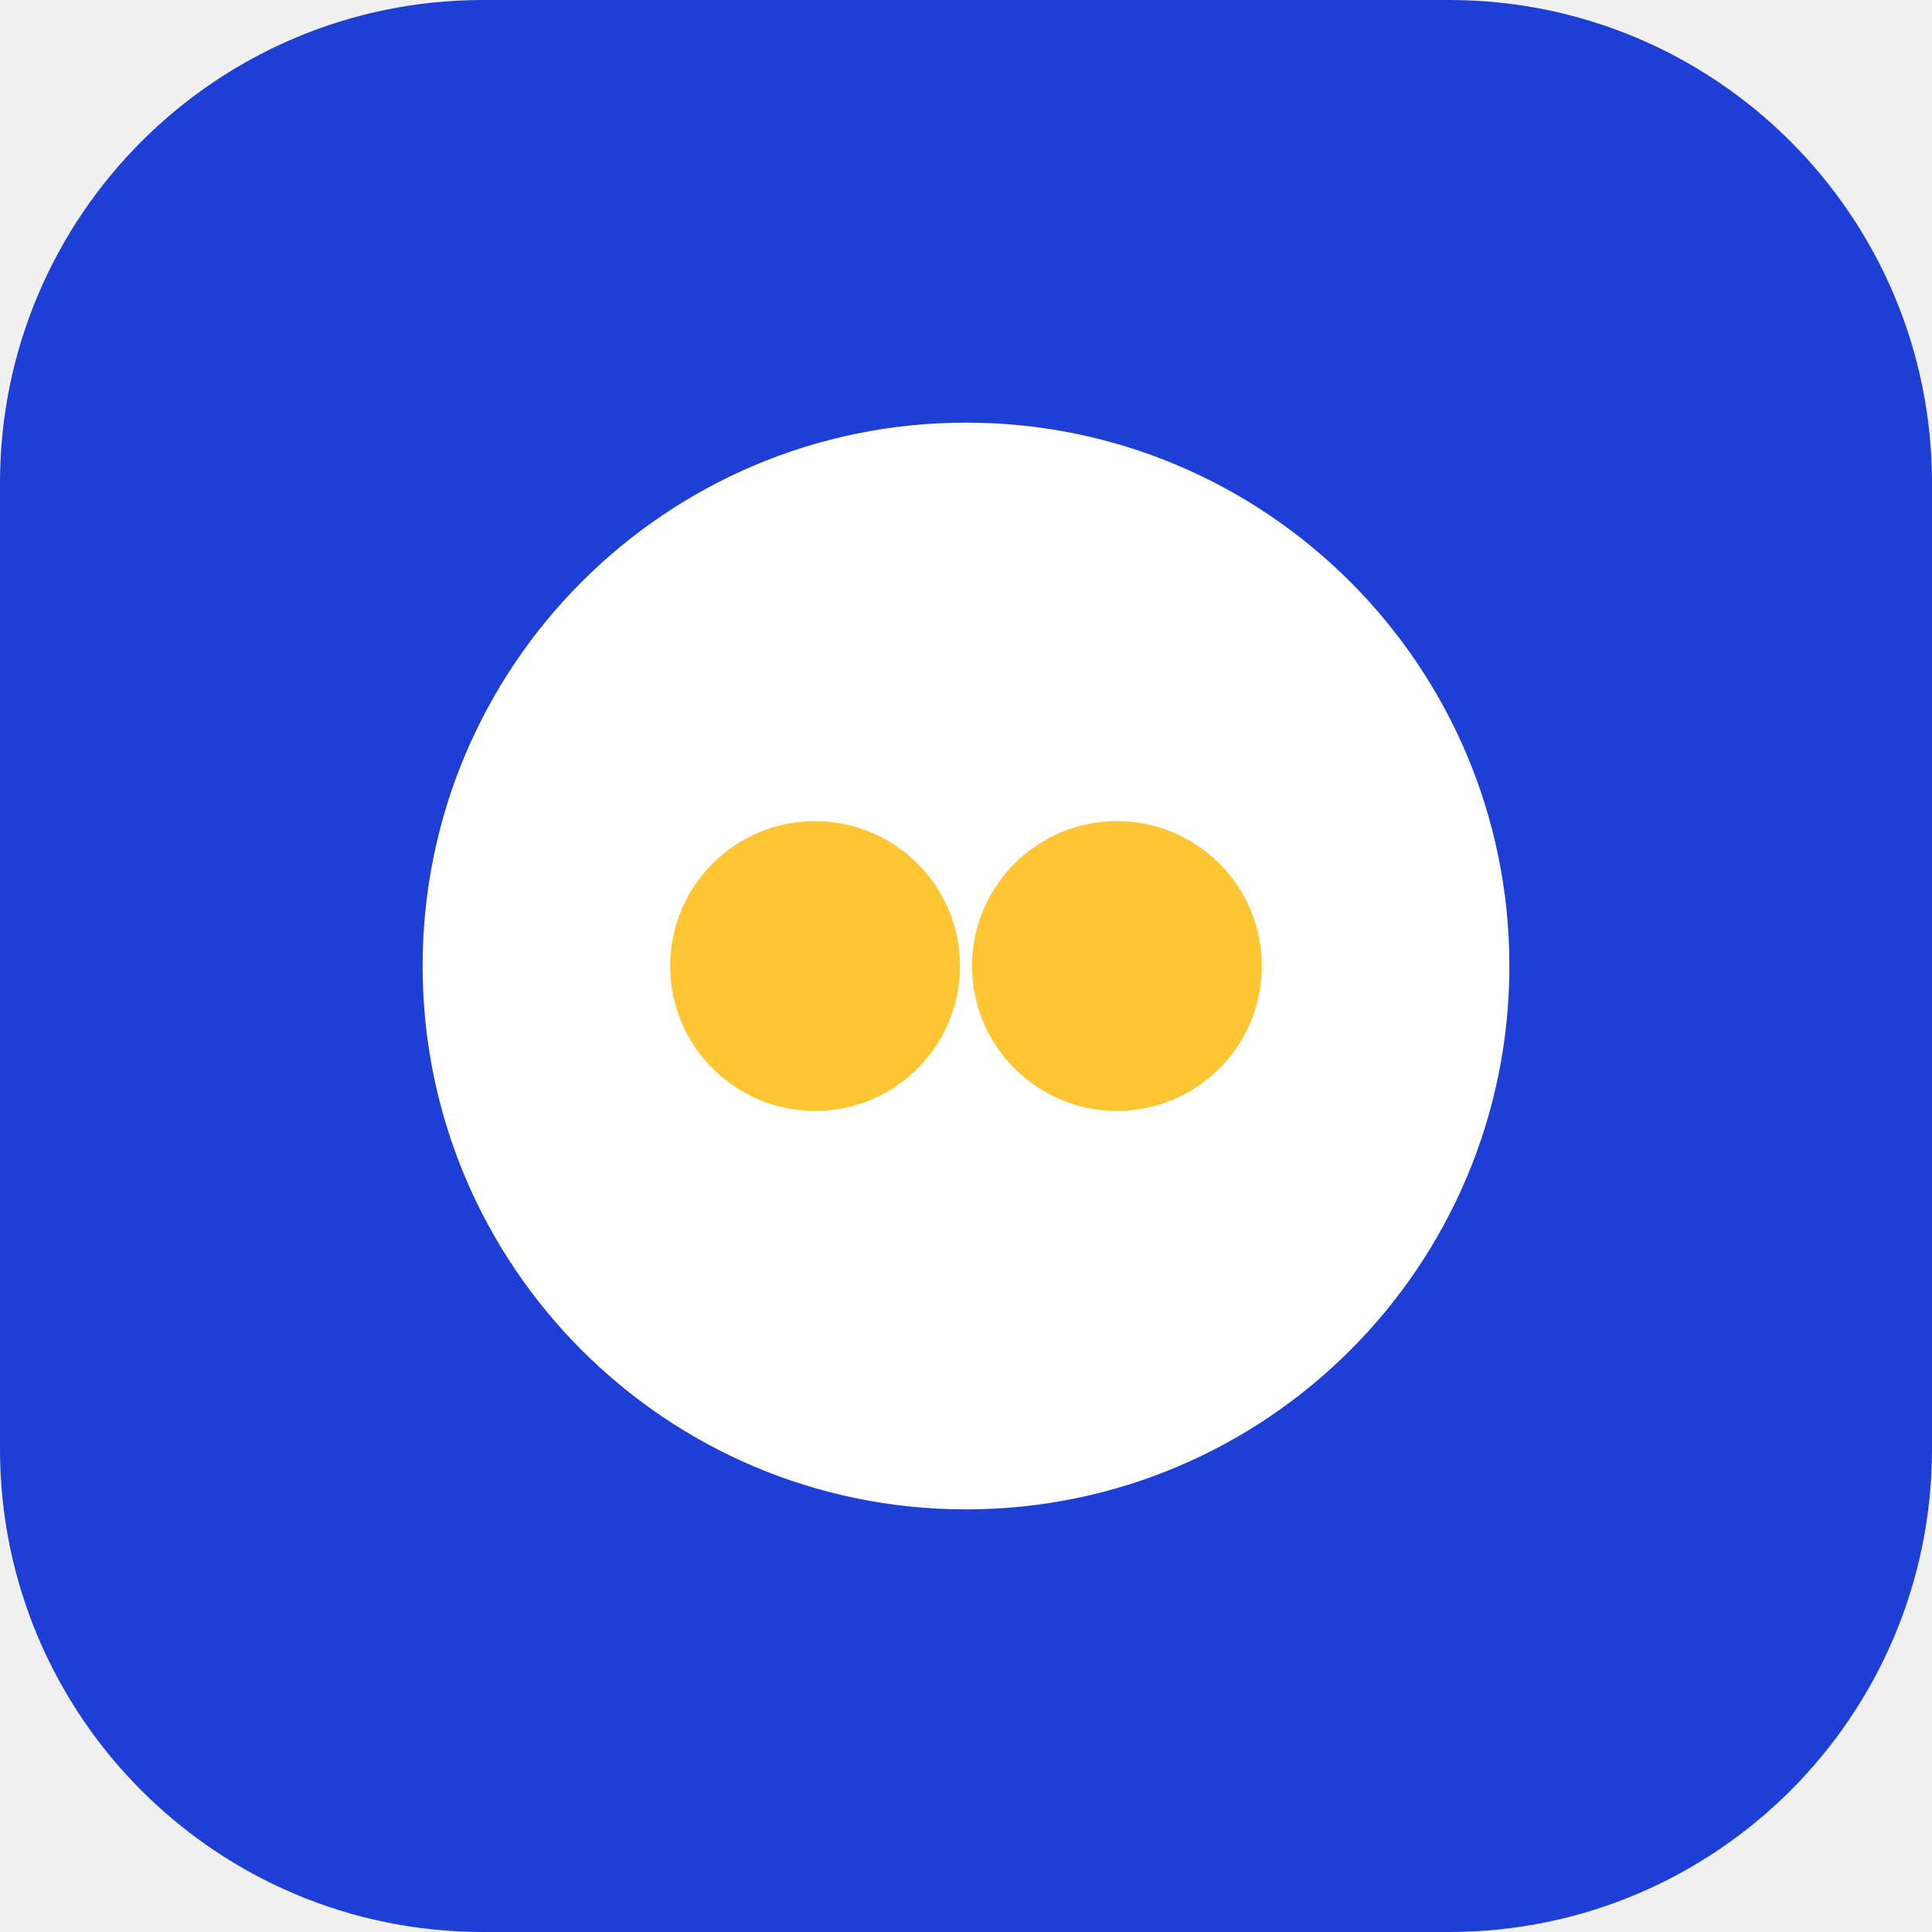
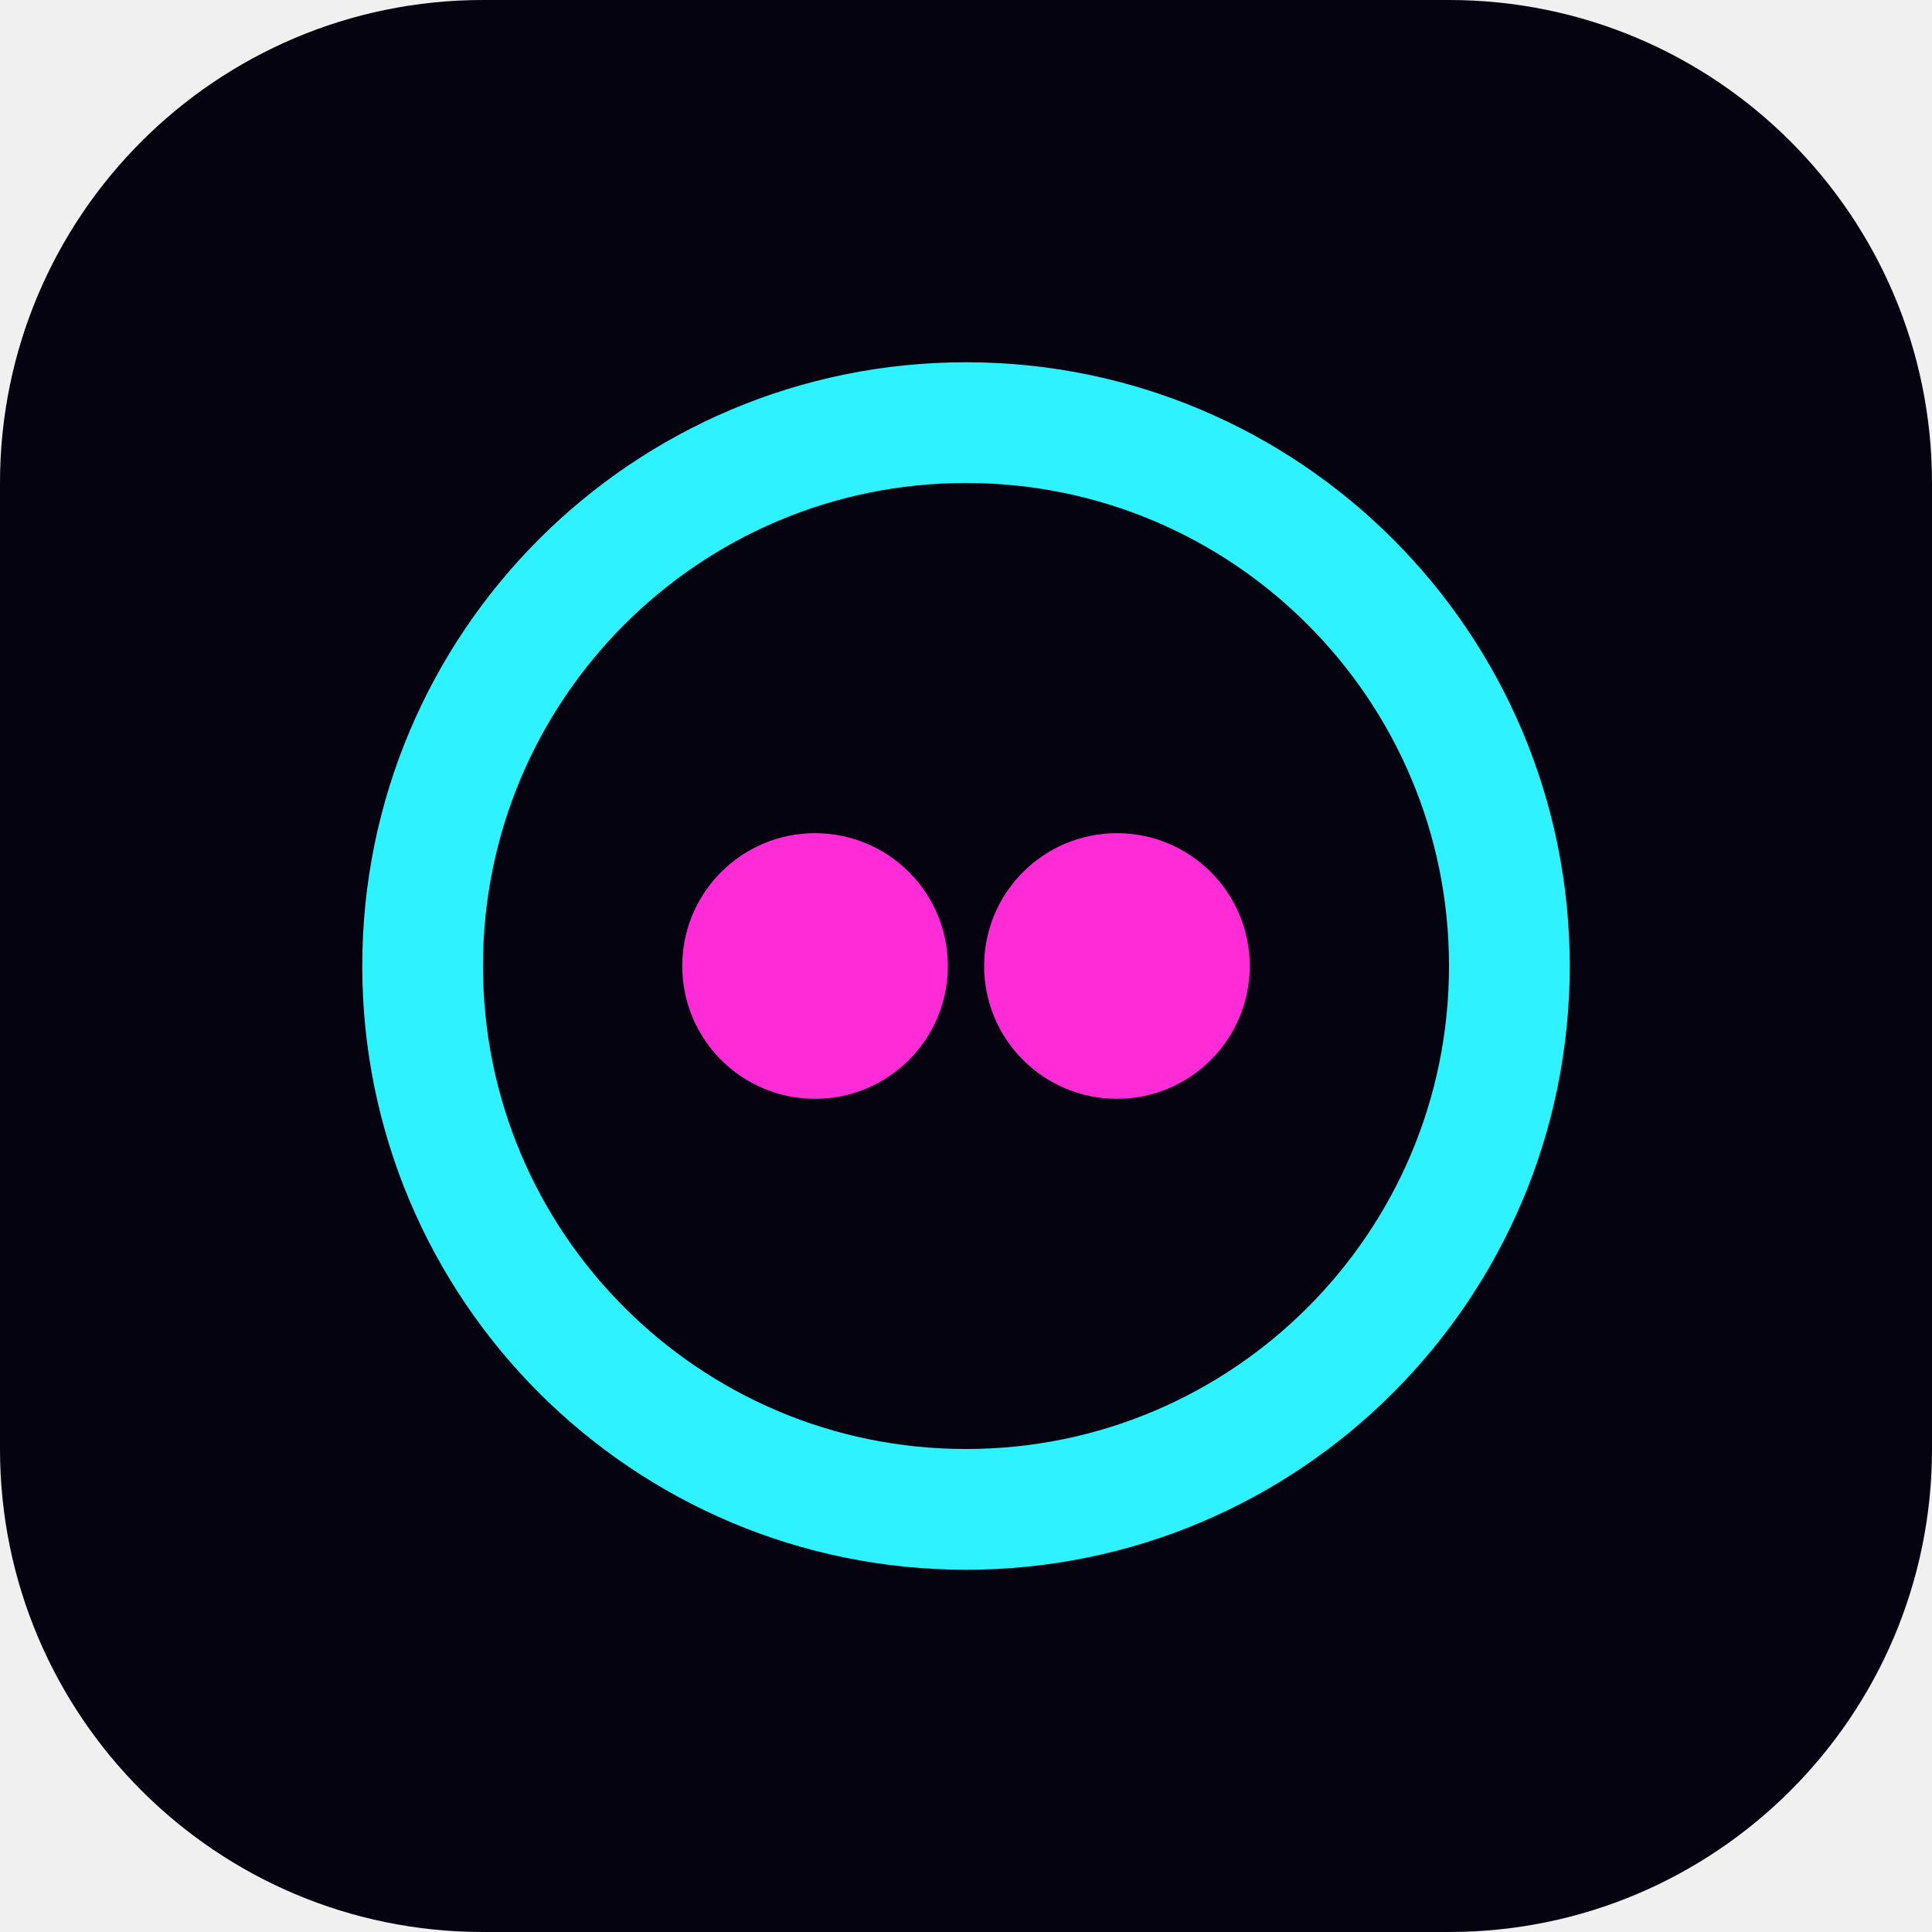
<svg xmlns="http://www.w3.org/2000/svg" viewBox="0 0 32 32">
-   <rect width="32" height="32" rx="8" fill="#1d3fd6" />
-   <circle cx="16" cy="16" r="9" fill="#fff" />
-   <circle cx="13.5" cy="16" r="2.4" fill="#ffc533" />
-   <circle cx="18.5" cy="16" r="2.4" fill="#ffc533" />
+   <rect width="32" height="32" rx="8" fill="#05030f" />
+   <circle cx="16" cy="16" r="9" fill="none" stroke="#2ef2ff" stroke-width="2" />
+   <circle cx="13.5" cy="16" r="2.2" fill="#ff2bd6" />
+   <circle cx="18.5" cy="16" r="2.2" fill="#ff2bd6" />
</svg>
